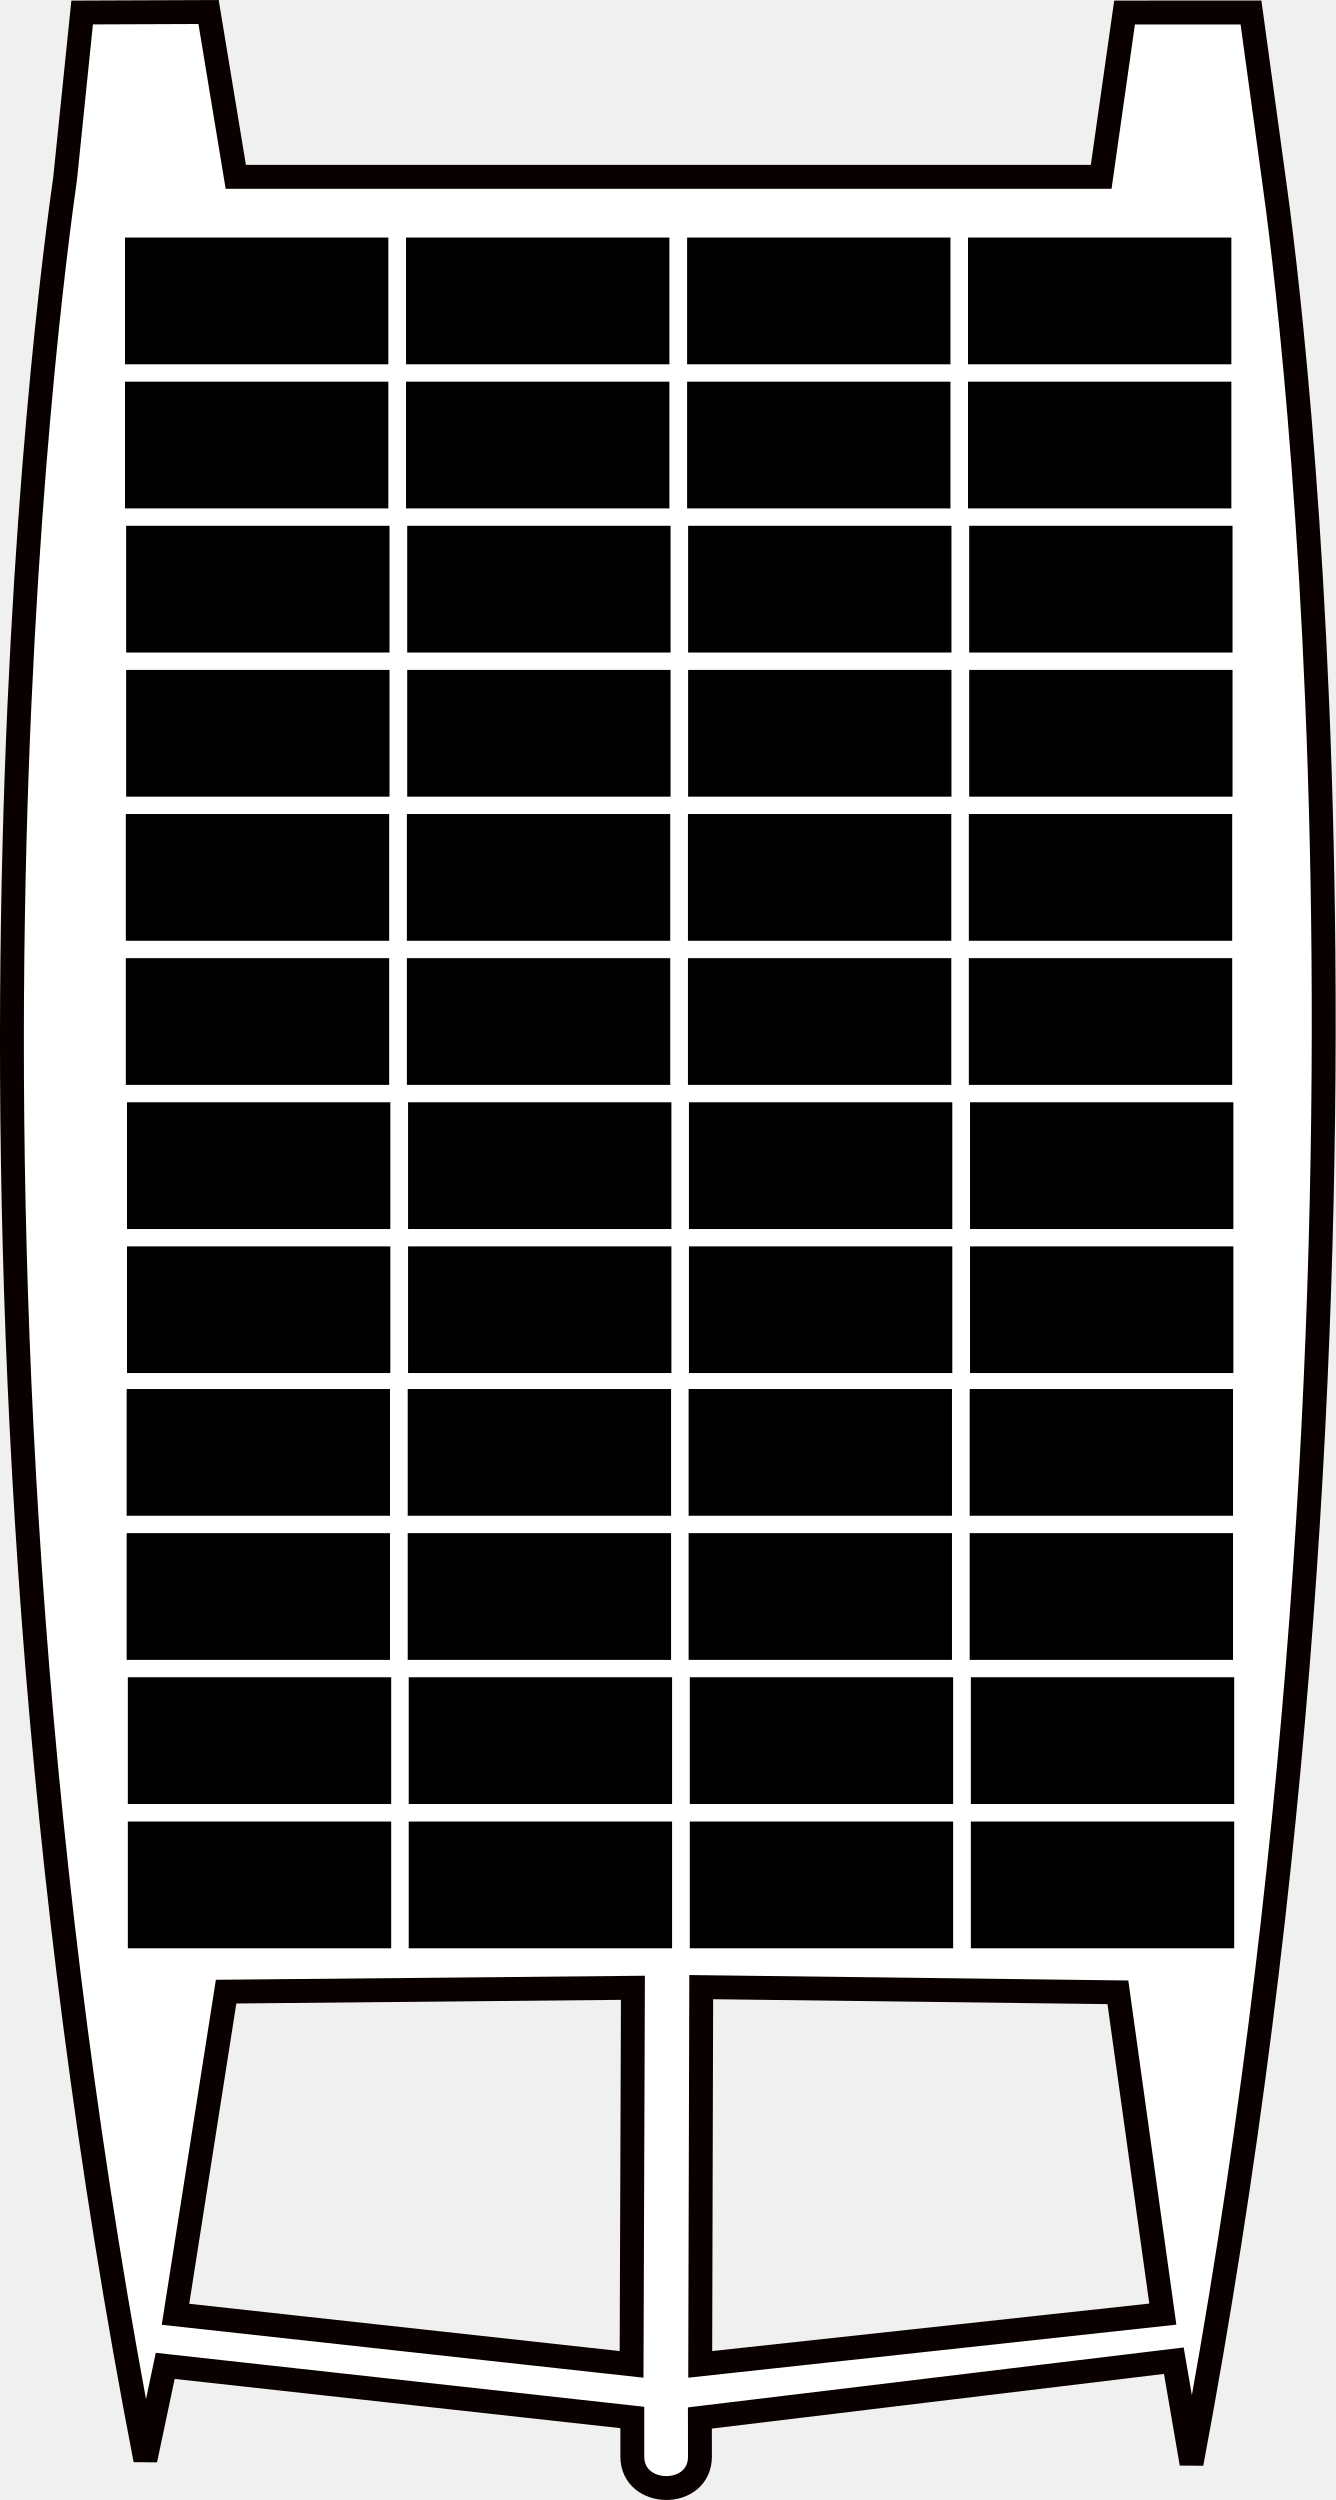
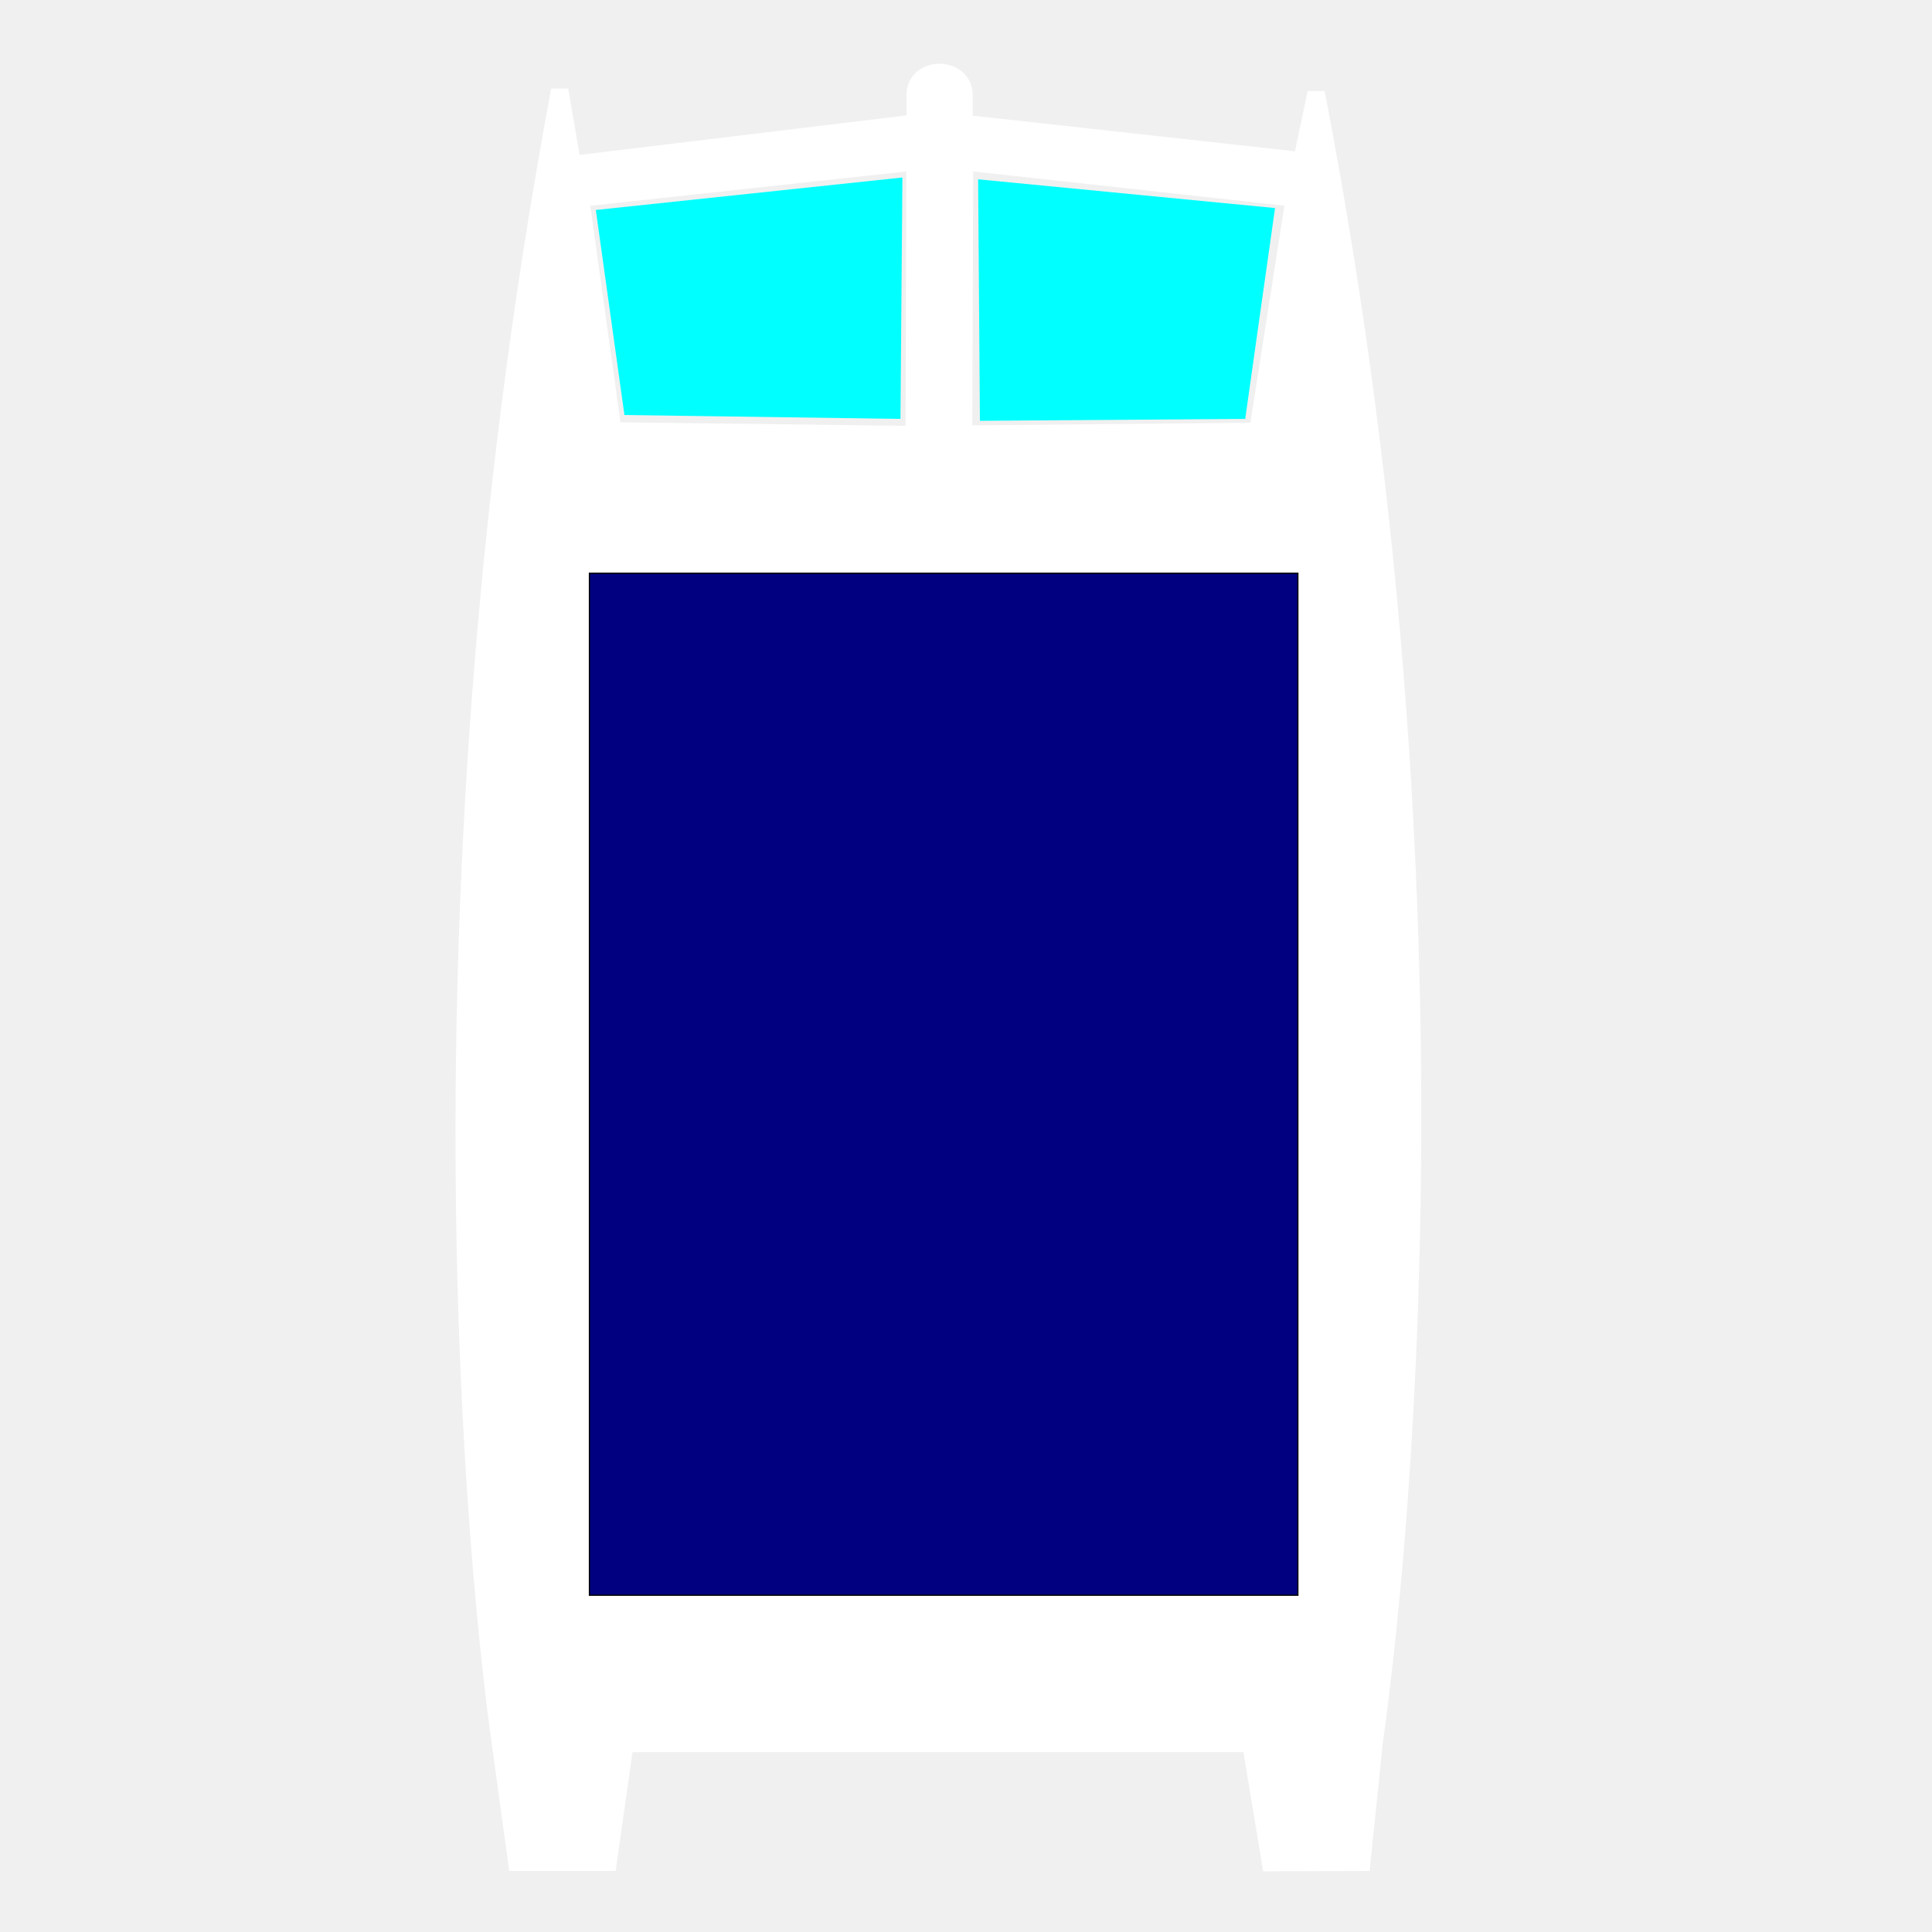
- <svg xmlns="http://www.w3.org/2000/svg" width="7.999mm" height="14.97mm" viewBox="0 0 7.999 14.97" version="1.1" id="svg2071">
+ <svg xmlns="http://www.w3.org/2000/svg" width="16mm" height="16mm" viewBox="0 0 16 16" version="1.1" id="svg2071">
  <defs id="defs2068" />
-   <g id="layer1" transform="translate(325.8159,639.2069)">
-     <path id="path1522" style="fill:#ffffff;stroke:#090000;stroke-width:0.143;stroke-dasharray:none;stroke-opacity:1" d="m -325.425,-638.148 v 0 l 0.101,-0.984 0.757,-0.003 0.163,0.987 h 5.182 l 0.14,-0.984 0.757,-8e-5 0.135,0.984 c 0.102,0.711 0.852,6.536 -0.491,13.693 l -0.106,-0.616 -2.838,0.343 4.5e-4,0.232 c -10e-4,0.252 -0.404,0.248 -0.405,0 v -0.235 l -2.797,-0.309 -0.119,0.563 c -1.374,-7.095 -0.581,-12.949 -0.479,-13.672 z m 6.303,10.871 -2.495,-0.031 -0.006,2.259 2.77,-0.301 z m -2.912,2.228 0.008,-2.255 -2.436,0.023 -0.303,1.932 z" />
-     <rect style="fill:#000000;stroke:#ffffff;stroke-width:0.095;stroke-dasharray:none" id="rect1182" width="1.672" height="0.854" x="-321.749" y="-637.832" />
-     <rect style="fill:#000000;stroke:#ffffff;stroke-width:0.095;stroke-dasharray:none" id="rect1238" width="1.672" height="0.854" x="-323.432" y="-637.832" />
-     <rect style="fill:#000000;stroke:#ffffff;stroke-width:0.095;stroke-dasharray:none" id="rect1240" width="1.672" height="0.854" x="-320.067" y="-637.832" />
-     <rect style="fill:#000000;stroke:#ffffff;stroke-width:0.095;stroke-dasharray:none" id="rect1242" width="1.672" height="0.854" x="-325.115" y="-637.832" />
-     <rect style="fill:#000000;stroke:#ffffff;stroke-width:0.095;stroke-dasharray:none" id="rect1244" width="1.672" height="0.854" x="-321.749" y="-636.969" />
-     <rect style="fill:#000000;stroke:#ffffff;stroke-width:0.095;stroke-dasharray:none" id="rect1246" width="1.672" height="0.854" x="-323.432" y="-636.969" />
-     <rect style="fill:#000000;stroke:#ffffff;stroke-width:0.095;stroke-dasharray:none" id="rect1248" width="1.672" height="0.854" x="-320.067" y="-636.969" />
-     <rect style="fill:#000000;stroke:#ffffff;stroke-width:0.095;stroke-dasharray:none" id="rect1250" width="1.672" height="0.854" x="-325.115" y="-636.969" />
-     <rect style="fill:#000000;stroke:#ffffff;stroke-width:0.095;stroke-dasharray:none" id="rect1252" width="1.672" height="0.854" x="-321.743" y="-636.106" />
-     <rect style="fill:#000000;stroke:#ffffff;stroke-width:0.095;stroke-dasharray:none" id="rect1254" width="1.672" height="0.854" x="-323.425" y="-636.106" />
-     <rect style="fill:#000000;stroke:#ffffff;stroke-width:0.095;stroke-dasharray:none" id="rect1256" width="1.672" height="0.854" x="-320.06" y="-636.106" />
-     <rect style="fill:#000000;stroke:#ffffff;stroke-width:0.095;stroke-dasharray:none" id="rect1258" width="1.672" height="0.854" x="-325.108" y="-636.106" />
-     <rect style="fill:#000000;stroke:#ffffff;stroke-width:0.095;stroke-dasharray:none" id="rect1260" width="1.672" height="0.854" x="-321.743" y="-635.243" />
-     <rect style="fill:#000000;stroke:#ffffff;stroke-width:0.095;stroke-dasharray:none" id="rect1262" width="1.672" height="0.854" x="-323.425" y="-635.243" />
-     <rect style="fill:#000000;stroke:#ffffff;stroke-width:0.095;stroke-dasharray:none" id="rect1264" width="1.672" height="0.854" x="-320.06" y="-635.243" />
-     <rect style="fill:#000000;stroke:#ffffff;stroke-width:0.095;stroke-dasharray:none" id="rect1266" width="1.672" height="0.854" x="-325.108" y="-635.243" />
-     <rect style="fill:#000000;stroke:#ffffff;stroke-width:0.095;stroke-dasharray:none" id="rect1268" width="1.672" height="0.854" x="-321.744" y="-634.38" />
-     <rect style="fill:#000000;stroke:#ffffff;stroke-width:0.095;stroke-dasharray:none" id="rect1270" width="1.672" height="0.854" x="-323.427" y="-634.38" />
-     <rect style="fill:#000000;stroke:#ffffff;stroke-width:0.095;stroke-dasharray:none" id="rect1272" width="1.672" height="0.854" x="-320.062" y="-634.38" />
-     <rect style="fill:#000000;stroke:#ffffff;stroke-width:0.095;stroke-dasharray:none" id="rect1274" width="1.672" height="0.854" x="-325.11" y="-634.38" />
-     <rect style="fill:#000000;stroke:#ffffff;stroke-width:0.095;stroke-dasharray:none" id="rect1276" width="1.672" height="0.854" x="-321.744" y="-633.517" />
-     <rect style="fill:#000000;stroke:#ffffff;stroke-width:0.095;stroke-dasharray:none" id="rect1278" width="1.672" height="0.854" x="-323.427" y="-633.517" />
-     <rect style="fill:#000000;stroke:#ffffff;stroke-width:0.095;stroke-dasharray:none" id="rect1280" width="1.672" height="0.854" x="-320.062" y="-633.517" />
-     <rect style="fill:#000000;stroke:#ffffff;stroke-width:0.095;stroke-dasharray:none" id="rect1282" width="1.672" height="0.854" x="-325.11" y="-633.517" />
-     <rect style="fill:#000000;stroke:#ffffff;stroke-width:0.095;stroke-dasharray:none" id="rect1284" width="1.672" height="0.854" x="-321.738" y="-632.654" />
-     <rect style="fill:#000000;stroke:#ffffff;stroke-width:0.095;stroke-dasharray:none" id="rect1286" width="1.672" height="0.854" x="-323.42" y="-632.654" />
-     <rect style="fill:#000000;stroke:#ffffff;stroke-width:0.095;stroke-dasharray:none" id="rect1288" width="1.672" height="0.854" x="-320.055" y="-632.654" />
-     <rect style="fill:#000000;stroke:#ffffff;stroke-width:0.095;stroke-dasharray:none" id="rect1290" width="1.672" height="0.854" x="-325.103" y="-632.654" />
-     <rect style="fill:#000000;stroke:#ffffff;stroke-width:0.095;stroke-dasharray:none" id="rect1292" width="1.672" height="0.854" x="-321.738" y="-631.791" />
-     <rect style="fill:#000000;stroke:#ffffff;stroke-width:0.095;stroke-dasharray:none" id="rect1294" width="1.672" height="0.854" x="-323.42" y="-631.791" />
-     <rect style="fill:#000000;stroke:#ffffff;stroke-width:0.095;stroke-dasharray:none" id="rect1296" width="1.672" height="0.854" x="-320.055" y="-631.791" />
-     <rect style="fill:#000000;stroke:#ffffff;stroke-width:0.095;stroke-dasharray:none" id="rect1298" width="1.672" height="0.854" x="-325.103" y="-631.791" />
-     <rect style="fill:#000000;stroke:#ffffff;stroke-width:0.095;stroke-dasharray:none" id="rect1300" width="1.672" height="0.854" x="-321.74" y="-630.937" />
-     <rect style="fill:#000000;stroke:#ffffff;stroke-width:0.095;stroke-dasharray:none" id="rect1302" width="1.672" height="0.854" x="-323.422" y="-630.937" />
-     <rect style="fill:#000000;stroke:#ffffff;stroke-width:0.095;stroke-dasharray:none" id="rect1304" width="1.672" height="0.854" x="-320.057" y="-630.937" />
-     <rect style="fill:#000000;stroke:#ffffff;stroke-width:0.095;stroke-dasharray:none" id="rect1306" width="1.672" height="0.854" x="-325.105" y="-630.937" />
-     <rect style="fill:#000000;stroke:#ffffff;stroke-width:0.095;stroke-dasharray:none" id="rect1308" width="1.672" height="0.854" x="-321.74" y="-630.074" />
-     <rect style="fill:#000000;stroke:#ffffff;stroke-width:0.095;stroke-dasharray:none" id="rect1310" width="1.672" height="0.854" x="-323.422" y="-630.074" />
-     <rect style="fill:#000000;stroke:#ffffff;stroke-width:0.095;stroke-dasharray:none" id="rect1312" width="1.672" height="0.854" x="-320.057" y="-630.074" />
-     <rect style="fill:#000000;stroke:#ffffff;stroke-width:0.095;stroke-dasharray:none" id="rect1314" width="1.672" height="0.854" x="-325.105" y="-630.074" />
-     <rect style="fill:#000000;stroke:#ffffff;stroke-width:0.095;stroke-dasharray:none" id="rect1316" width="1.672" height="0.854" x="-321.733" y="-629.211" />
-     <rect style="fill:#000000;stroke:#ffffff;stroke-width:0.095;stroke-dasharray:none" id="rect1318" width="1.672" height="0.854" x="-323.416" y="-629.211" />
-     <rect style="fill:#000000;stroke:#ffffff;stroke-width:0.095;stroke-dasharray:none" id="rect1320" width="1.672" height="0.854" x="-320.05" y="-629.211" />
-     <rect style="fill:#000000;stroke:#ffffff;stroke-width:0.095;stroke-dasharray:none" id="rect1322" width="1.672" height="0.854" x="-325.098" y="-629.211" />
-     <rect style="fill:#000000;stroke:#ffffff;stroke-width:0.095;stroke-dasharray:none" id="rect1324" width="1.672" height="0.854" x="-321.733" y="-628.347" />
-     <rect style="fill:#000000;stroke:#ffffff;stroke-width:0.095;stroke-dasharray:none" id="rect1326" width="1.672" height="0.854" x="-323.416" y="-628.347" />
-     <rect style="fill:#000000;stroke:#ffffff;stroke-width:0.095;stroke-dasharray:none" id="rect1328" width="1.672" height="0.854" x="-320.05" y="-628.347" />
-     <rect style="fill:#000000;stroke:#ffffff;stroke-width:0.095;stroke-dasharray:none" id="rect1330" width="1.672" height="0.854" x="-325.098" y="-628.347" />
+   <g id="layer1" transform="translate(330.0353,639.331)">
+     <path id="path1522" style="fill:#ffffff;stroke:#ffffff;stroke-width:0.143;stroke-dasharray:none;stroke-opacity:1" d="m -318.656,-624.892 v 0 l -0.101,0.984 -0.757,0.003 -0.163,-0.987 h -5.182 l -0.14,0.984 -0.757,8e-5 -0.135,-0.984 c -0.102,-0.711 -0.852,-6.536 0.491,-13.693 l 0.106,0.616 2.838,-0.343 -4.5e-4,-0.232 c 10e-4,-0.252 0.404,-0.248 0.405,0 v 0.235 l 2.797,0.309 0.119,-0.563 c 1.374,7.095 0.581,12.949 0.479,13.672 z m -6.303,-10.871 2.495,0.031 0.006,-2.259 -2.77,0.301 z m 2.912,-2.228 -0.008,2.255 2.436,-0.023 0.303,-1.932 z" />
+     <rect style="fill:#000080;stroke:#000000;stroke-width:0.01;stroke-dasharray:none" id="rect12720" width="5.867" height="8.464" x="-325.154" y="-634.584" />
+     <path id="rect12774" style="fill:#00ffff;stroke:none;stroke-width:0.01" d="m -325.101,-637.592 2.539,-0.269 -0.016,1.999 -2.286,-0.032 z" />
+     <path id="path12873" style="fill:#00ffff;stroke:none;stroke-width:0.01" d="m -319.476,-637.608 -2.459,-0.238 0.015,2 2.197,-0.016 z" />
  </g>
</svg>
